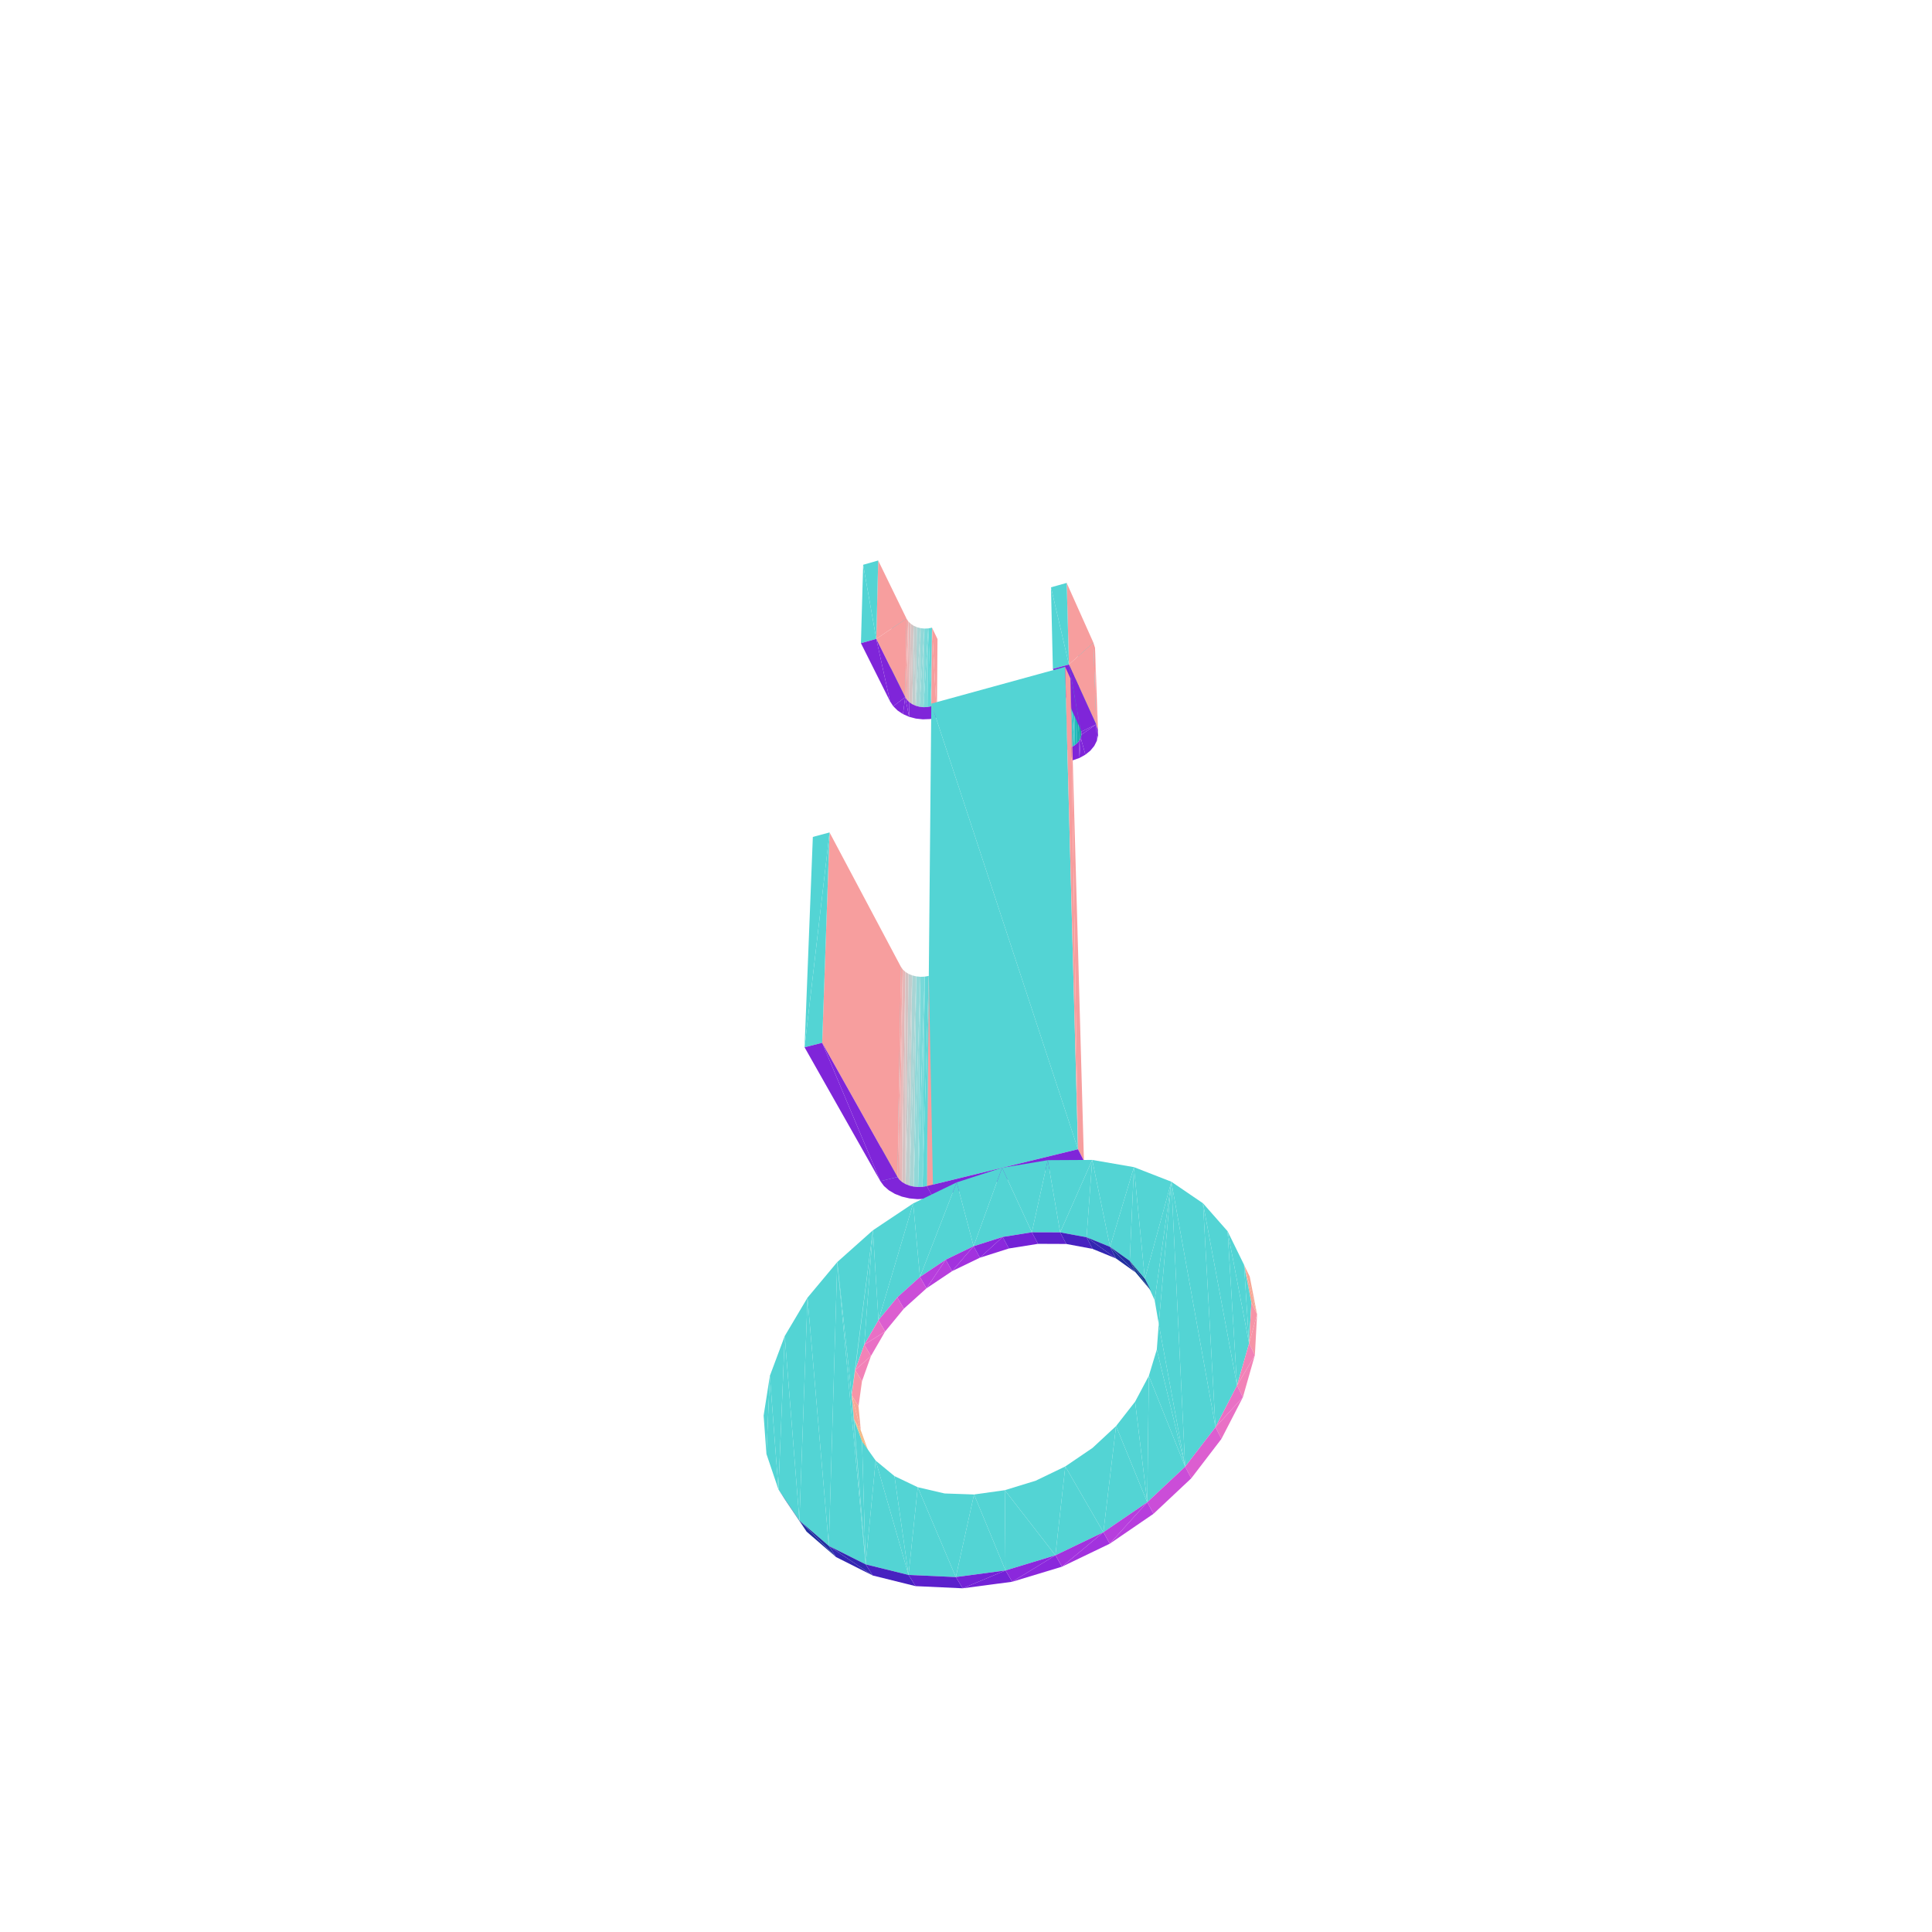
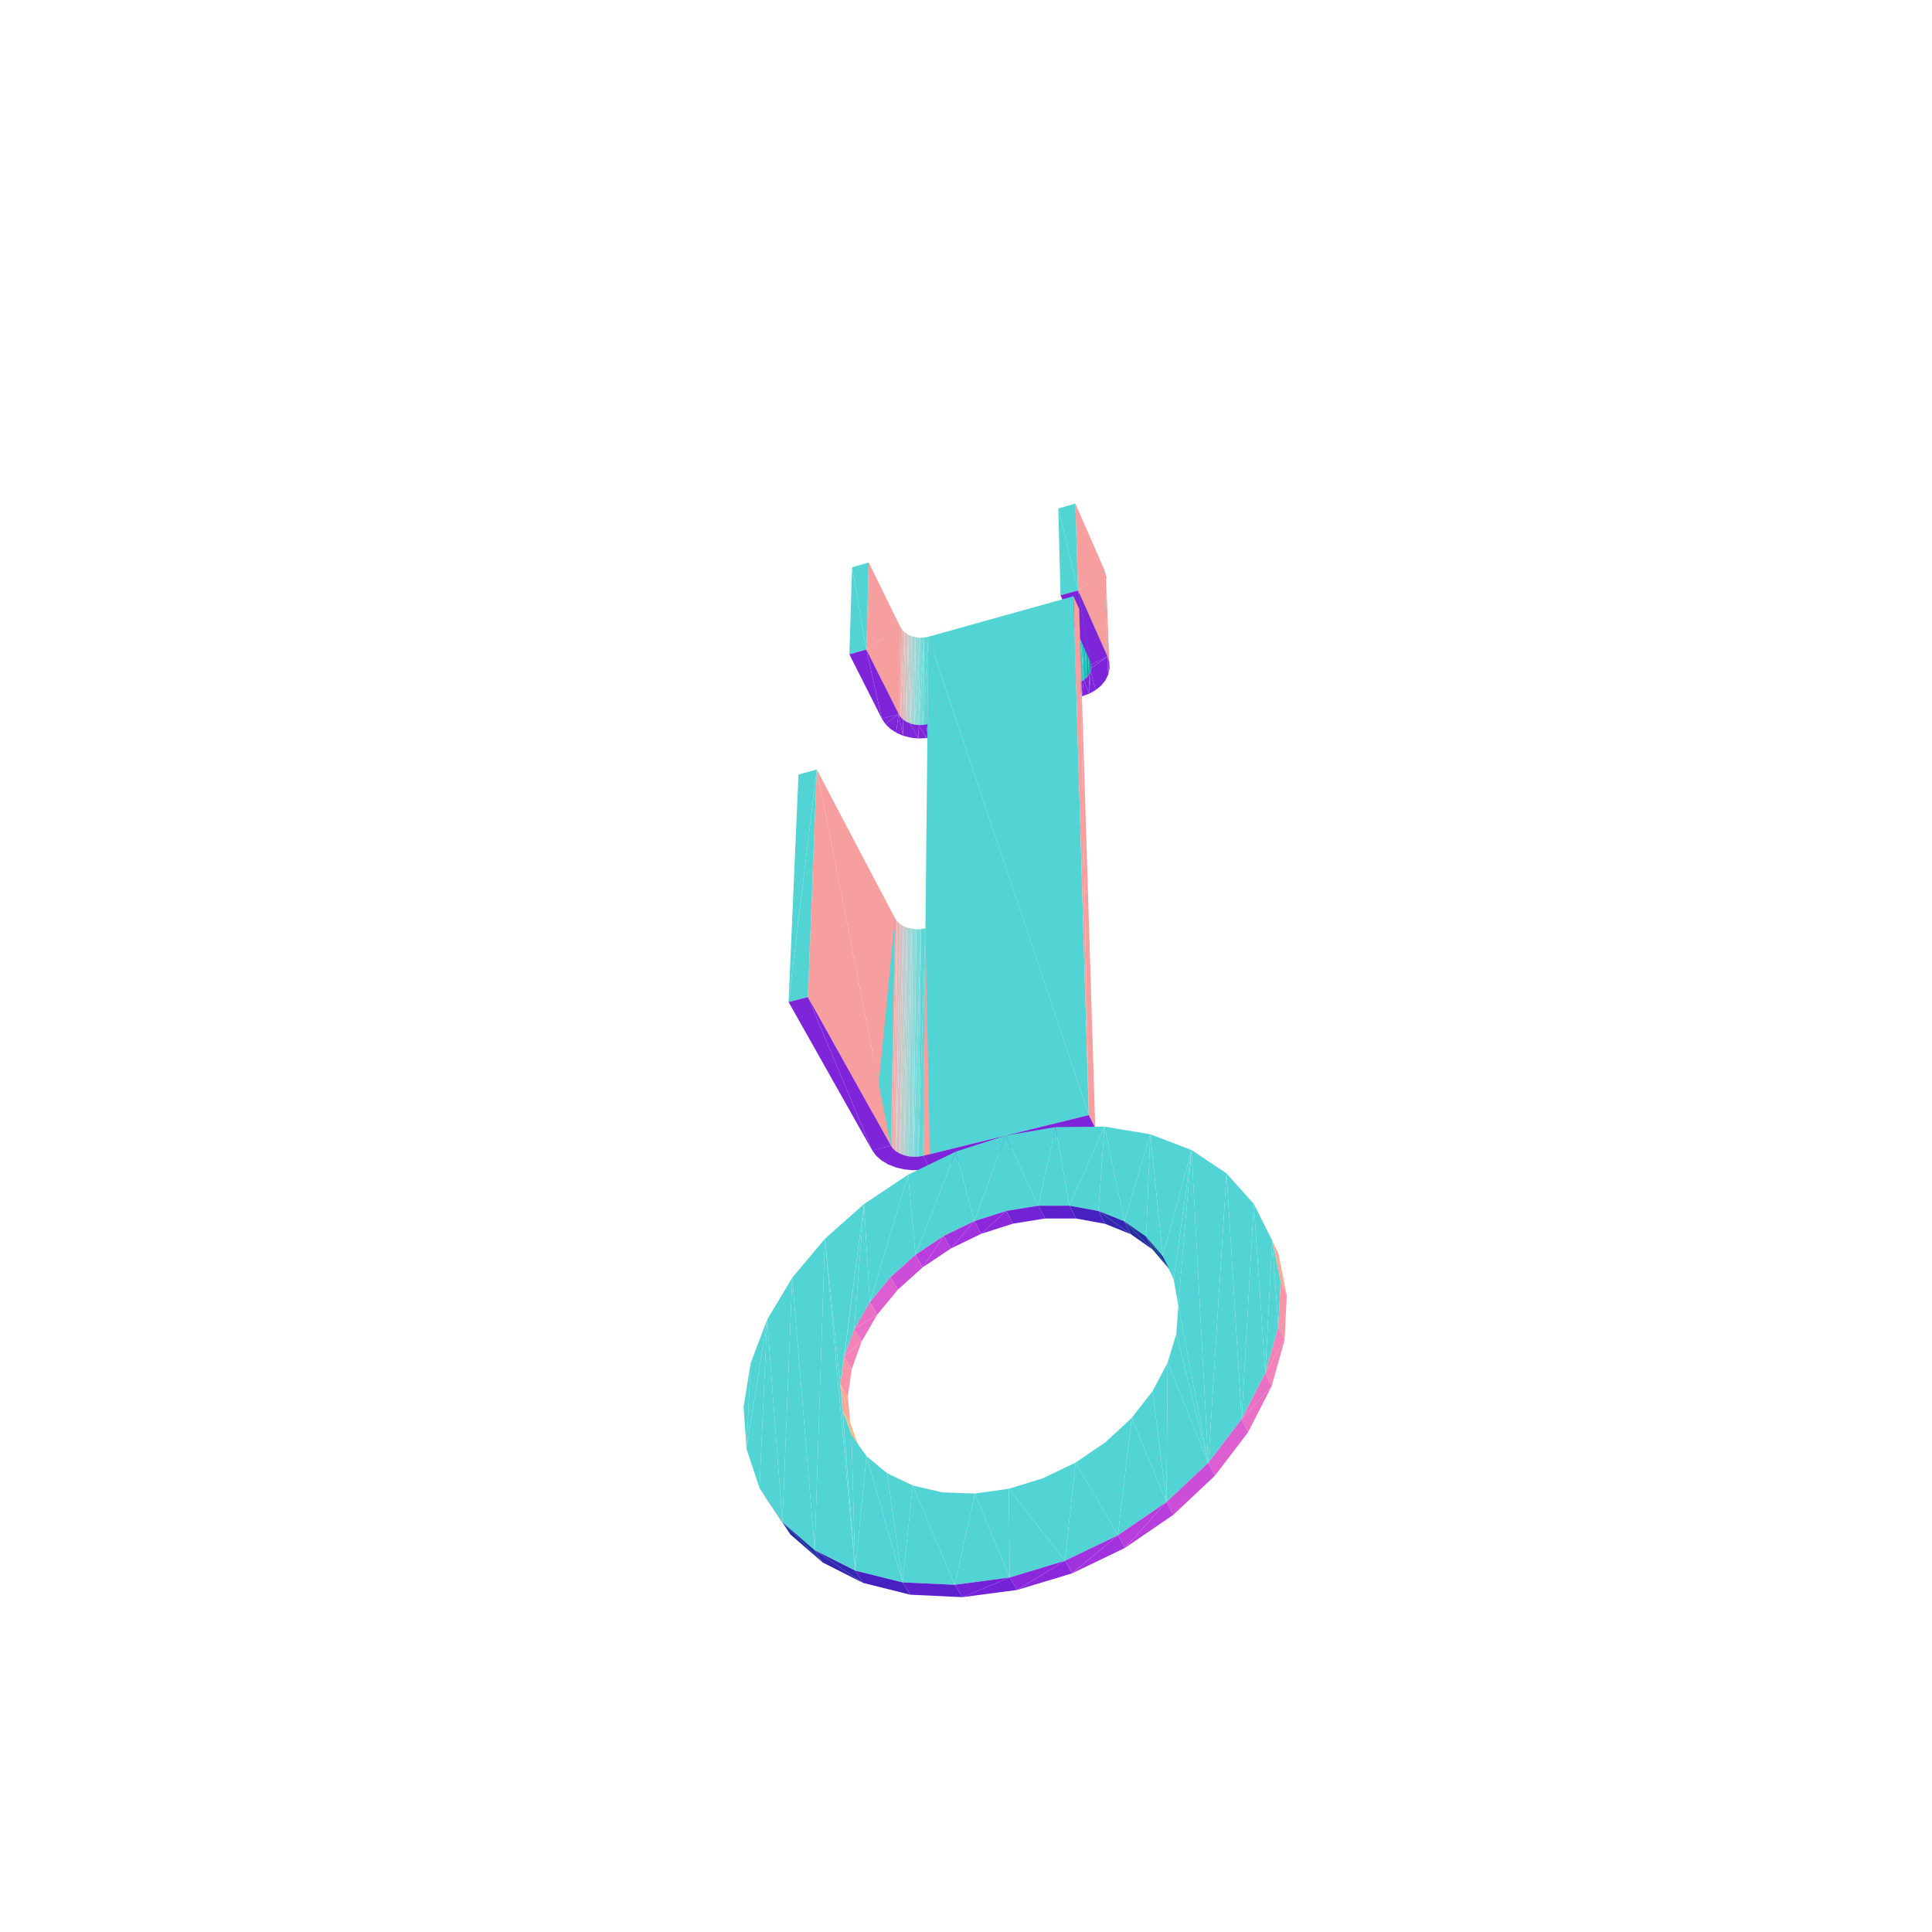
<svg xmlns="http://www.w3.org/2000/svg" viewBox="-250 -250 500 500" width="500" height="500">
-   <path d="M-8.796,-87.558L-7.531,-64.257L-7.374,-84.611z" style="fill:rgb(247,158,158)" />
-   <path d="M-11.001,-66.978L-9.768,-87.367L-10.771,-87.325z" style="fill:rgb(120,217,217)" />
-   <path d="M-12.018,-67.087L-10.771,-87.325L-11.767,-87.434z" style="fill:rgb(145,216,216)" />
-   <path d="M-9.768,-87.367L-8.984,-67.212L-8.796,-87.558z" style="fill:rgb(95,214,214)" />
-   <path d="M-12.989,-67.344L-11.767,-87.434L-12.718,-87.689z" style="fill:rgb(169,212,212)" />
-   <path d="M-13.588,-88.082L-12.989,-67.344L-12.718,-87.689z" style="fill:rgb(192,205,205)" />
-   <path d="M-14.343,-88.597L-13.878,-67.738L-13.588,-88.082z" style="fill:rgb(212,194,194)" />
-   <path d="M-14.955,-89.215L-14.649,-68.254L-14.343,-88.597z" style="fill:rgb(229,181,181)" />
-   <path d="M-19.243,-88.833L-15.729,-69.573L-15.399,-89.912z" style="fill:rgb(83,212,212)" />
-   <path d="M-15.729,-69.573L-14.955,-89.215L-15.399,-89.912z" style="fill:rgb(242,166,166)" />
-   <path d="M-7.531,-64.257L-8.796,-87.558L-8.984,-67.212z" style="fill:rgb(247,158,158)" />
-   <path d="M-9.768,-87.367L-11.001,-66.978L-9.976,-67.02z" style="fill:rgb(120,217,217)" />
-   <path d="M-10.771,-87.325L-12.018,-67.087L-11.001,-66.978z" style="fill:rgb(145,216,216)" />
-   <path d="M-8.984,-67.212L-9.768,-87.367L-9.976,-67.02z" style="fill:rgb(95,214,214)" />
-   <path d="M-11.767,-87.434L-12.989,-67.344L-12.018,-67.087z" style="fill:rgb(169,212,212)" />
-   <path d="M-12.989,-67.344L-13.588,-88.082L-13.878,-67.738z" style="fill:rgb(192,205,205)" />
-   <path d="M-13.878,-67.738L-14.343,-88.597L-14.649,-68.254z" style="fill:rgb(212,194,194)" />
-   <path d="M-14.649,-68.254L-14.955,-89.215L-15.274,-68.874z" style="fill:rgb(229,181,181)" />
-   <path d="M-15.729,-69.573L-19.243,-88.833L-19.654,-68.491z" style="fill:rgb(83,212,212)" />
-   <path d="M-14.955,-89.215L-15.729,-69.573L-15.274,-68.874z" style="fill:rgb(242,166,166)" />
-   <path d="M-23.219,-84.656L-15.399,-89.912L-22.726,-104.945z" style="fill:rgb(247,158,158)" />
-   <path d="M-11.001,-66.978L-11.152,-63.838L-9.313,-63.913zM-12.989,-67.344L-12.978,-64.033L-11.152,-63.838zM-8.984,-67.212L-9.313,-63.913L-7.531,-64.257zM-14.649,-68.254L-14.722,-64.492L-12.978,-64.033zM-12.018,-67.087L-11.152,-63.838L-11.001,-66.978zM-11.001,-66.978L-9.313,-63.913L-9.976,-67.02zM-9.976,-67.02L-9.313,-63.913L-8.984,-67.212zM-12.989,-67.344L-11.152,-63.838L-12.018,-67.087zM-13.878,-67.738L-12.978,-64.033L-12.989,-67.344zM-15.729,-69.573L-16.318,-65.198L-14.722,-64.492zM-14.649,-68.254L-12.978,-64.033L-13.878,-67.738z" style="fill:rgb(127,37,217)" />
-   <path d="M-15.399,-89.912L-23.219,-84.656L-15.729,-69.573z" style="fill:rgb(247,158,158)" />
-   <path d="M-15.729,-69.573L-17.707,-66.124L-16.318,-65.198zM-15.274,-68.874L-14.722,-64.492L-14.649,-68.254zM-15.729,-69.573L-18.833,-67.235L-17.707,-66.124zM-15.729,-69.573L-14.722,-64.492L-15.274,-68.874z" style="fill:rgb(127,37,217)" />
-   <path d="M-26.614,-103.837L-23.219,-84.656L-22.726,-104.945z" style="fill:rgb(83,212,212)" />
-   <path d="M-18.833,-67.235L-15.729,-69.573L-19.654,-68.491zM-23.219,-84.656L-19.654,-68.491L-15.729,-69.573z" style="fill:rgb(127,37,217)" />
-   <path d="M-23.219,-84.656L-26.614,-103.837L-27.19,-83.544z" style="fill:rgb(83,212,212)" />
-   <path d="M-19.654,-68.491L-23.219,-84.656L-27.19,-83.544z" style="fill:rgb(127,37,217)" />
-   <path d="M25.661,-77.422L27.186,-56.584L26.602,-77.762z" style="fill:rgb(72,208,208)" />
-   <path d="M26.602,-77.762L28.045,-57.057L27.441,-78.234z" style="fill:rgb(50,199,199)" />
-   <path d="M28.045,-57.057L28.147,-78.821L27.441,-78.234z" style="fill:rgb(32,187,187)" />
-   <path d="M28.147,-78.821L29.324,-58.326L28.692,-79.499z" style="fill:rgb(17,173,173)" />
-   <path d="M28.692,-79.499L29.695,-59.073L29.055,-80.244z" style="fill:rgb(7,157,157)" />
-   <path d="M29.055,-80.244L29.866,-59.857L29.222,-81.027z" style="fill:rgb(1,140,140)" />
-   <path d="M34.127,-61.143L33.449,-80.886L33.39,-82.309z" style="fill:rgb(254,132,132)" />
-   <path d="M33.695,-62.532L33.39,-82.309L32.966,-83.693z" style="fill:rgb(251,149,149)" />
-   <path d="M28.948,-82.585L33.695,-62.532L32.966,-83.693z" style="fill:rgb(83,212,212)" />
-   <path d="M27.186,-56.584L25.661,-77.422L26.225,-56.243z" style="fill:rgb(72,208,208)" />
-   <path d="M28.045,-57.057L26.602,-77.762L27.186,-56.584z" style="fill:rgb(50,199,199)" />
-   <path d="M28.147,-78.821L28.045,-57.057L28.766,-57.645z" style="fill:rgb(32,187,187)" />
-   <path d="M29.324,-58.326L28.147,-78.821L28.766,-57.645z" style="fill:rgb(17,173,173)" />
-   <path d="M29.695,-59.073L28.692,-79.499L29.324,-58.326z" style="fill:rgb(7,157,157)" />
-   <path d="M29.866,-59.857L29.055,-80.244L29.695,-59.073z" style="fill:rgb(1,140,140)" />
-   <path d="M33.449,-80.886L34.127,-61.143L34.187,-59.716z" style="fill:rgb(254,132,132)" />
-   <path d="M33.39,-82.309L33.695,-62.532L34.127,-61.143z" style="fill:rgb(251,149,149)" />
-   <path d="M33.695,-62.532L28.948,-82.585L29.587,-61.42z" style="fill:rgb(83,212,212)" />
-   <path d="M28.045,-57.057L27.624,-53.229L29.352,-53.84zM27.624,-53.229L27.186,-56.584L26.225,-56.243zM27.186,-56.584L27.624,-53.229L28.045,-57.057zM29.695,-59.073L29.352,-53.84L30.895,-54.688zM28.045,-57.057L29.352,-53.84L28.766,-57.645zM28.766,-57.645L29.352,-53.84L29.324,-58.326z" style="fill:rgb(127,37,217)" />
-   <path d="M26.643,-78.031L32.966,-83.693L26.058,-99.143z" style="fill:rgb(247,158,158)" />
-   <path d="M29.324,-58.326L29.352,-53.84L29.695,-59.073zM33.695,-62.532L30.895,-54.688L32.195,-55.742zM29.695,-59.073L30.895,-54.688L29.866,-59.857zM33.695,-62.532L32.195,-55.742L33.2,-56.963zM33.695,-62.532L29.866,-59.857L30.895,-54.688zM33.695,-62.532L33.2,-56.963L33.874,-58.305zM34.127,-61.143L33.874,-58.305L34.187,-59.716z" style="fill:rgb(127,37,217)" />
-   <path d="M32.966,-83.693L26.643,-78.031L33.695,-62.532z" style="fill:rgb(247,158,158)" />
-   <path d="M33.695,-62.532L33.874,-58.305L34.127,-61.143zM33.695,-62.532L29.83,-60.65L29.866,-59.857z" style="fill:rgb(127,37,217)" />
-   <path d="M21.992,-98.004L26.643,-78.031L26.058,-99.143z" style="fill:rgb(83,212,212)" />
-   <path d="M29.83,-60.65L33.695,-62.532L29.587,-61.42zM26.643,-78.031L29.587,-61.42L33.695,-62.532z" style="fill:rgb(127,37,217)" />
-   <path d="M26.643,-78.031L21.992,-98.004L22.484,-76.888z" style="fill:rgb(83,212,212)" />
-   <path d="M29.587,-61.42L26.643,-78.031L22.484,-76.888z" style="fill:rgb(127,37,217)" />
-   <path d="M-8.977,-67.904L28.985,47.423L25.661,-77.422z" style="fill:rgb(83,212,212)" />
-   <path d="M28.985,47.423L27.032,-74.416L25.661,-77.422zM-9.627,2.563L-8.488,59.922L-8.069,5.53z" style="fill:rgb(247,158,158)" />
-   <path d="M28.985,47.423L-8.977,-67.904L-10.129,56.963z" style="fill:rgb(83,212,212)" />
-   <path d="M-12.403,57.198L-10.691,2.756L-11.789,2.798z" style="fill:rgb(120,217,217)" />
-   <path d="M-13.55,57.088L-11.789,2.798L-12.879,2.688z" style="fill:rgb(145,216,216)" />
-   <path d="M-11.248,57.156L-9.627,2.563L-10.691,2.756z" style="fill:rgb(95,214,214)" />
-   <path d="M-14.646,56.832L-12.879,2.688L-13.92,2.431z" style="fill:rgb(169,212,212)" />
-   <path d="M-15.648,56.437L-13.92,2.431L-14.872,2.035z" style="fill:rgb(192,205,205)" />
-   <path d="M-15.7,1.516L-15.648,56.437L-14.872,2.035z" style="fill:rgb(212,194,194)" />
-   <path d="M-16.37,0.894L-16.519,55.92L-15.7,1.516z" style="fill:rgb(229,181,181)" />
-   <path d="M-21.064,1.279L-17.739,54.599L-16.858,0.192z" style="fill:rgb(83,212,212)" />
-   <path d="M-17.739,54.599L-16.37,0.894L-16.858,0.192z" style="fill:rgb(242,166,166)" />
-   <path d="M27.032,-74.416L28.985,47.423L30.523,50.438zM-8.488,59.922L-9.627,2.563L-10.129,56.963z" style="fill:rgb(247,158,158)" />
-   <path d="M-10.691,2.756L-12.403,57.198L-11.248,57.156z" style="fill:rgb(120,217,217)" />
-   <path d="M-11.789,2.798L-13.55,57.088L-12.403,57.198z" style="fill:rgb(145,216,216)" />
-   <path d="M-9.627,2.563L-11.248,57.156L-10.129,56.963z" style="fill:rgb(95,214,214)" />
-   <path d="M-12.879,2.688L-14.646,56.832L-13.55,57.088z" style="fill:rgb(169,212,212)" />
-   <path d="M-13.92,2.431L-15.648,56.437L-14.646,56.832z" style="fill:rgb(192,205,205)" />
-   <path d="M-15.648,56.437L-15.7,1.516L-16.519,55.92z" style="fill:rgb(212,194,194)" />
-   <path d="M-16.519,55.92L-16.37,0.894L-17.225,55.299z" style="fill:rgb(229,181,181)" />
-   <path d="M-17.739,54.599L-21.064,1.279L-22.164,55.683z" style="fill:rgb(83,212,212)" />
-   <path d="M-16.37,0.894L-17.739,54.599L-17.225,55.299z" style="fill:rgb(242,166,166)" />
-   <path d="M-37.221,19.879L-16.858,0.192L-35.311,-34.563zM-16.858,0.192L-37.221,19.879L-17.739,54.599z" style="fill:rgb(247,158,158)" />
-   <path d="M-12.403,57.198L-12.569,60.341L-10.497,60.265zM-14.646,56.832L-14.627,60.145L-12.569,60.341zM-10.129,56.963L-10.497,60.265L-8.488,59.922zM-16.519,55.92L-16.594,59.686L-14.627,60.145zM-13.55,57.088L-12.569,60.341L-12.403,57.198zM-12.403,57.198L-10.497,60.265L-11.248,57.156zM-11.248,57.156L-10.497,60.265L-10.129,56.963zM-14.646,56.832L-12.569,60.341L-13.55,57.088zM-15.648,56.437L-14.627,60.145L-14.646,56.832zM-17.739,54.599L-18.395,58.98L-16.594,59.686zM-16.519,55.92L-14.627,60.145L-15.648,56.437zM-17.739,54.599L-19.962,58.053L-18.395,58.98zM-17.225,55.299L-16.594,59.686L-16.519,55.92zM-17.739,54.599L-21.234,56.94L-19.962,58.053zM-17.739,54.599L-16.594,59.686L-17.225,55.299zM-21.234,56.94L-17.739,54.599L-22.164,55.683z" style="fill:rgb(127,37,217)" />
-   <path d="M-41.779,21.04L-35.311,-34.563L-39.638,-33.402z" style="fill:rgb(83,212,212)" />
-   <path d="M-8.488,59.922L28.985,47.423L-10.129,56.963zM28.985,47.423L-8.488,59.922L30.523,50.438z" style="fill:rgb(127,37,217)" />
-   <path d="M-13.674,61.448L-11.912,80.471L-2.407,55.994zM-2.407,55.994L1.967,72.52L9.334,52.216zM-24.093,68.396L-22.65,91.662L-13.674,61.448zM9.334,52.216L17.044,68.911L21.159,50.251z" style="fill:rgb(83,212,212)" />
-   <path d="M-37.221,19.879L-22.164,55.683L-17.739,54.599z" style="fill:rgb(127,37,217)" />
-   <path d="M-2.407,55.994L-5.25,76.01L1.967,72.52zM-2.407,55.994L-11.912,80.471L-5.25,76.01zM-13.674,61.448L-17.783,85.749L-11.912,80.471zM9.334,52.216L1.967,72.52L9.486,70.124zM21.159,50.251L24.371,68.933L32.668,50.186zM9.334,52.216L9.486,70.124L17.044,68.911zM-13.674,61.448L-22.65,91.662L-17.783,85.749zM-29.585,111.066L-24.093,68.396L-33.313,76.613z" style="fill:rgb(83,212,212)" />
-   <path d="M1.967,72.52L-3.592,78.968L3.604,75.489z" style="fill:rgb(162,50,222)" />
-   <path d="M-5.25,76.01L-10.232,83.418L-3.592,78.968z" style="fill:rgb(183,62,221)" />
-   <path d="M9.486,70.124L3.604,75.489L11.102,73.105z" style="fill:rgb(139,40,220)" />
-   <path d="M-3.592,78.968L1.967,72.52L-5.25,76.01z" style="fill:rgb(162,50,222)" />
-   <path d="M-10.232,83.418L-5.25,76.01L-11.912,80.471z" style="fill:rgb(183,62,221)" />
-   <path d="M3.604,75.489L9.486,70.124L1.967,72.52z" style="fill:rgb(139,40,220)" />
-   <path d="M-35.311,-34.563L-41.779,21.04L-37.221,19.879zM21.159,50.251L17.044,68.911L24.371,68.933zM-24.093,68.396L-26.331,98.005L-22.65,91.662z" style="fill:rgb(83,212,212)" />
-   <path d="M-10.232,83.418L-17.783,85.749L-16.081,88.686zM-17.783,85.749L-10.232,83.418L-11.912,80.471z" style="fill:rgb(203,77,216)" />
-   <path d="M17.044,68.911L11.102,73.105L18.64,71.903zM11.102,73.105L17.044,68.911L9.486,70.124z" style="fill:rgb(115,34,214)" />
-   <path d="M-16.081,88.686L-22.65,91.662L-20.928,94.59zM-22.65,91.662L-16.081,88.686L-17.783,85.749z" style="fill:rgb(220,94,208)" />
-   <path d="M-24.093,68.396L-28.677,104.552L-26.331,98.005zM32.668,50.186L37.286,72.685L43.461,52.053z" style="fill:rgb(83,212,212)" />
-   <path d="M18.64,71.903L24.371,68.933L17.044,68.911zM24.371,68.933L18.64,71.903L25.95,71.934z" style="fill:rgb(92,32,204)" />
-   <path d="M32.668,50.186L24.371,68.933L31.204,70.201z" style="fill:rgb(83,212,212)" />
-   <path d="M-22.164,55.683L-37.221,19.879L-41.779,21.04z" style="fill:rgb(127,37,217)" />
-   <path d="M-26.331,98.005L-20.928,94.59L-22.65,91.662z" style="fill:rgb(233,112,197)" />
-   <path d="M-24.093,68.396L-29.585,111.066L-28.677,104.552z" style="fill:rgb(83,212,212)" />
-   <path d="M-20.928,94.59L-26.331,98.005L-24.591,100.924z" style="fill:rgb(233,112,197)" />
-   <path d="M32.668,50.186L31.204,70.201L37.286,72.685z" style="fill:rgb(83,212,212)" />
-   <path d="M25.95,71.934L31.204,70.201L24.371,68.933zM31.204,70.201L25.95,71.934L32.768,73.211z" style="fill:rgb(71,33,192)" />
-   <path d="M-28.677,104.552L-24.591,100.924L-26.331,98.005z" style="fill:rgb(242,130,183)" />
-   <path d="M-41.013,85.832L-35.503,150.076L-33.313,76.613z" style="fill:rgb(83,212,212)" />
-   <path d="M-24.591,100.924L-28.677,104.552L-26.922,107.465z" style="fill:rgb(242,130,183)" />
-   <path d="M38.839,75.702L31.204,70.201L32.768,73.211z" style="fill:rgb(51,38,177)" />
-   <path d="M-46.906,95.754L-43.112,143.508L-41.013,85.832zM-50.754,106.045L-48.544,135.457L-46.906,95.754zM43.461,52.053L46.286,80.962L53.143,55.825zM43.461,52.053L37.286,72.685L42.382,76.311z" style="fill:rgb(83,212,212)" />
-   <path d="M31.204,70.201L38.839,75.702L37.286,72.685z" style="fill:rgb(51,38,177)" />
-   <path d="M-51.649,126.277L-50.754,106.045L-52.373,116.345z" style="fill:rgb(83,212,212)" />
-   <path d="M-29.585,111.066L-26.922,107.465L-28.677,104.552zM-26.922,107.465L-29.585,111.066L-27.817,113.974z" style="fill:rgb(246,149,167)" />
-   <path d="M43.928,79.334L37.286,72.685L38.839,75.702z" style="fill:rgb(34,46,160)" />
-   <path d="M43.461,52.053L42.382,76.311L46.286,80.962z" style="fill:rgb(83,212,212)" />
-   <path d="M37.286,72.685L43.928,79.334L42.382,76.311z" style="fill:rgb(34,46,160)" />
-   <path d="M-29.585,111.066L-27.22,120.209L-27.817,113.974z" style="fill:rgb(246,167,149)" />
-   <path d="M-50.754,106.045L-51.649,126.277L-48.544,135.457z" style="fill:rgb(83,212,212)" />
-   <path d="M47.828,83.987L42.382,76.311L43.928,79.334z" style="fill:rgb(21,57,142)" />
-   <path d="M-33.313,76.613L-25.971,154.853L-29.585,111.066z" style="fill:rgb(83,212,212)" />
-   <path d="M-27.22,120.209L-29.585,111.066L-28.997,117.304z" style="fill:rgb(246,167,149)" />
-   <path d="M53.143,55.825L46.286,80.962L48.826,86.478zM-46.906,95.754L-48.544,135.457L-43.112,143.508z" style="fill:rgb(83,212,212)" />
-   <path d="M42.382,76.311L47.828,83.987L46.286,80.962z" style="fill:rgb(21,57,142)" />
-   <path d="M-28.997,117.304L-25.129,125.929L-27.22,120.209z" style="fill:rgb(242,183,130)" />
-   <path d="M53.143,55.825L48.826,86.478L49.88,92.659z" style="fill:rgb(83,212,212)" />
-   <path d="M-25.129,125.929L-28.997,117.304L-26.909,123.024z" style="fill:rgb(242,183,130)" />
-   <path d="M-41.013,85.832L-43.112,143.508L-35.503,150.076zM53.143,55.825L64.563,119.354L61.339,61.411zM-33.313,76.613L-35.503,150.076L-25.971,154.853z" style="fill:rgb(83,212,212)" />
-   <path d="M-41.261,146.377L-48.544,135.457L-46.693,138.325z" style="fill:rgb(21,57,142)" />
-   <path d="M-29.585,111.066L-25.971,154.853L-28.997,117.304zM61.339,61.411L70.142,108.559L67.707,68.651z" style="fill:rgb(83,212,212)" />
-   <path d="M71.954,77.316L75.335,90.166L73.428,80.378z" style="fill:rgb(246,167,149)" />
-   <path d="M-48.544,135.457L-41.261,146.377L-43.112,143.508z" style="fill:rgb(21,57,142)" />
-   <path d="M-28.997,117.304L-25.971,154.853L-26.909,123.024zM67.707,68.651L73.263,97.659L71.954,77.316zM53.143,55.825L49.88,92.659L56.716,129.58z" style="fill:rgb(83,212,212)" />
-   <path d="M75.335,90.166L71.954,77.316L73.853,87.106z" style="fill:rgb(246,167,149)" />
-   <path d="M-26.909,123.024L-25.971,154.853L-23.377,127.996z" style="fill:rgb(83,212,212)" />
-   <path d="M-33.66,152.95L-43.112,143.508L-41.261,146.377z" style="fill:rgb(34,46,160)" />
-   <path d="M71.954,77.316L73.263,97.659L73.853,87.106z" style="fill:rgb(83,212,212)" />
-   <path d="M-43.112,143.508L-33.66,152.95L-35.503,150.076z" style="fill:rgb(34,46,160)" />
-   <path d="M73.263,97.659L75.335,90.166L73.853,87.106z" style="fill:rgb(246,149,167)" />
-   <path d="M67.707,68.651L70.142,108.559L73.263,97.659z" style="fill:rgb(83,212,212)" />
-   <path d="M75.335,90.166L73.263,97.659L74.759,100.711z" style="fill:rgb(246,149,167)" />
-   <path d="M-23.377,127.996L-14.867,157.595L-18.513,132.012zM61.339,61.411L64.563,119.354L70.142,108.559zM53.143,55.825L56.716,129.58L64.563,119.354z" style="fill:rgb(83,212,212)" />
-   <path d="M-24.144,157.735L-35.503,150.076L-33.66,152.95z" style="fill:rgb(51,38,177)" />
-   <path d="M-18.513,132.012L-14.867,157.595L-12.49,134.893zM49.38,99.274L56.716,129.58L49.88,92.659zM-23.377,127.996L-25.971,154.853L-14.867,157.595z" style="fill:rgb(83,212,212)" />
-   <path d="M-35.503,150.076L-24.144,157.735L-25.971,154.853z" style="fill:rgb(51,38,177)" />
-   <path d="M70.142,108.559L74.759,100.711L73.263,97.659z" style="fill:rgb(242,130,183)" />
-   <path d="M47.321,106.062L56.716,129.58L49.38,99.274z" style="fill:rgb(83,212,212)" />
-   <path d="M74.759,100.711L70.142,108.559L71.661,111.599z" style="fill:rgb(242,130,183)" />
-   <path d="M-12.49,134.893L-2.631,158.141L-5.534,136.508zM-5.534,136.508L-2.631,158.141L2.081,136.771zM43.764,112.751L46.909,138.78L47.321,106.062z" style="fill:rgb(83,212,212)" />
-   <path d="M-24.144,157.735L-14.867,157.595L-25.971,154.853zM-14.867,157.595L-24.144,157.735L-13.063,160.488z" style="fill:rgb(71,33,192)" />
-   <path d="M-12.49,134.893L-14.867,157.595L-2.631,158.141zM38.838,119.062L46.909,138.78L43.764,112.751z" style="fill:rgb(83,212,212)" />
-   <path d="M64.563,119.354L71.661,111.599L70.142,108.559z" style="fill:rgb(233,112,197)" />
-   <path d="M2.081,136.771L10.223,156.431L10.046,135.659z" style="fill:rgb(83,212,212)" />
-   <path d="M71.661,111.599L64.563,119.354L66.11,122.38z" style="fill:rgb(233,112,197)" />
-   <path d="M32.735,124.729L35.553,146.54L38.838,119.062zM10.046,135.659L23.141,152.511L18.031,133.206zM25.701,129.512L35.553,146.54L32.735,124.729zM18.031,133.206L23.141,152.511L25.701,129.512zM47.321,106.062L46.909,138.78L56.716,129.58z" style="fill:rgb(83,212,212)" />
-   <path d="M-13.063,160.488L-2.631,158.141L-14.867,157.595zM-2.631,158.141L-13.063,160.488L-0.858,161.049z" style="fill:rgb(92,32,204)" />
-   <path d="M2.081,136.771L-2.631,158.141L10.223,156.431z" style="fill:rgb(83,212,212)" />
-   <path d="M56.716,129.58L66.11,122.38L64.563,119.354zM66.11,122.38L56.716,129.58L58.297,132.587z" style="fill:rgb(220,94,208)" />
-   <path d="M38.838,119.062L35.553,146.54L46.909,138.78zM10.046,135.659L10.223,156.431L23.141,152.511z" style="fill:rgb(83,212,212)" />
-   <path d="M-0.858,161.049L10.223,156.431L-2.631,158.141z" style="fill:rgb(115,34,214)" />
-   <path d="M25.701,129.512L23.141,152.511L35.553,146.54z" style="fill:rgb(83,212,212)" />
-   <path d="M10.223,156.431L-0.858,161.049L11.962,159.356z" style="fill:rgb(115,34,214)" />
-   <path d="M46.909,138.78L58.297,132.587L56.716,129.58zM58.297,132.587L46.909,138.78L48.528,141.767z" style="fill:rgb(203,77,216)" />
-   <path d="M23.141,152.511L11.962,159.356L24.841,155.456z" style="fill:rgb(139,40,220)" />
-   <path d="M46.909,138.78L37.211,149.507L48.528,141.767z" style="fill:rgb(183,62,221)" />
-   <path d="M11.962,159.356L23.141,152.511L10.223,156.431z" style="fill:rgb(139,40,220)" />
-   <path d="M35.553,146.54L24.841,155.456L37.211,149.507z" style="fill:rgb(162,50,222)" />
-   <path d="M37.211,149.507L46.909,138.78L35.553,146.54z" style="fill:rgb(183,62,221)" />
-   <path d="M24.841,155.456L35.553,146.54L23.141,152.511z" style="fill:rgb(162,50,222)" />
+   <path d="M-9.958,-62.608L-8.153,-81.964L-9.728,-85.215z" style="fill:rgb(247,158,158)" />
+   <path d="M-12.193,-62.35L-10.802,-85.004L-11.912,-84.958z" style="fill:rgb(120,217,217)" />
+   <path d="M-13.321,-62.471L-11.912,-84.958L-13.013,-85.078z" style="fill:rgb(145,216,216)" />
+   <path d="M-11.058,-62.396L-9.728,-85.215L-10.802,-85.004z" style="fill:rgb(95,214,214)" />
+   <path d="M-14.398,-62.754L-13.013,-85.078L-14.065,-85.36z" style="fill:rgb(169,212,212)" />
+   <path d="M-15.027,-85.793L-14.398,-62.754L-14.065,-85.36z" style="fill:rgb(192,205,205)" />
+   <path d="M-15.863,-86.362L-15.383,-63.188L-15.027,-85.793z" style="fill:rgb(212,194,194)" />
+   <path d="M-16.933,-64.443L-15.863,-86.362L-16.541,-87.044z" style="fill:rgb(229,181,181)" />
+   <path d="M-17.034,-87.814L-16.933,-64.443L-16.541,-87.044z" style="fill:rgb(242,166,166)" />
+   <path d="M-21.284,-86.623L-17.438,-65.215L-17.034,-87.814z" style="fill:rgb(83,212,212)" />
+   <path d="M-8.153,-81.964L-9.958,-62.608L-8.345,-59.347z" style="fill:rgb(247,158,158)" />
+   <path d="M-10.802,-85.004L-12.193,-62.35L-11.058,-62.396z" style="fill:rgb(120,217,217)" />
+   <path d="M-11.912,-84.958L-13.321,-62.471L-12.193,-62.35z" style="fill:rgb(145,216,216)" />
+   <path d="M-9.728,-85.215L-11.058,-62.396L-9.958,-62.608z" style="fill:rgb(95,214,214)" />
+   <path d="M-13.013,-85.078L-14.398,-62.754L-13.321,-62.471z" style="fill:rgb(169,212,212)" />
+   <path d="M-14.398,-62.754L-15.027,-85.793L-15.383,-63.188z" style="fill:rgb(192,205,205)" />
+   <path d="M-15.383,-63.188L-15.863,-86.362L-16.239,-63.759z" style="fill:rgb(212,194,194)" />
+   <path d="M-15.863,-86.362L-16.933,-64.443L-16.239,-63.759z" style="fill:rgb(229,181,181)" />
+   <path d="M-17.438,-65.215L-21.284,-86.623L-21.788,-64.02z" style="fill:rgb(83,212,212)" />
+   <path d="M27.825,-95.697L29.535,-73.501L28.846,-96.072z" style="fill:rgb(72,208,208)" />
+   <path d="M-16.933,-64.443L-17.034,-87.814L-17.438,-65.215z" style="fill:rgb(242,166,166)" />
+   <path d="M28.846,-96.072L30.469,-74.023L29.758,-96.592z" style="fill:rgb(50,199,199)" />
+   <path d="M29.758,-96.592L31.254,-74.672L30.524,-97.239z" style="fill:rgb(32,187,187)" />
+   <path d="M30.524,-97.239L31.862,-75.423L31.117,-97.986z" style="fill:rgb(17,173,173)" />
+   <path d="M31.862,-75.423L31.513,-98.808L31.117,-97.986z" style="fill:rgb(7,157,157)" />
+   <path d="M-25.78,-81.895L-17.034,-87.814L-25.174,-104.435z" style="fill:rgb(247,158,158)" />
+   <path d="M31.513,-98.808L32.455,-77.113L31.696,-99.67z" style="fill:rgb(1,140,140)" />
+   <path d="M-12.193,-62.35L-12.357,-58.885L-10.319,-58.968zM-14.398,-62.754L-14.38,-59.1L-12.357,-58.885zM-9.958,-62.608L-10.319,-58.968L-8.345,-59.347z" style="fill:rgb(127,37,217)" />
+   <path d="M37.089,-78.532L36.281,-99.515L36.22,-101.085z" style="fill:rgb(254,132,132)" />
+   <path d="M-16.239,-63.759L-16.314,-59.607L-14.38,-59.1zM-13.321,-62.471L-12.357,-58.885L-12.193,-62.35zM-12.193,-62.35L-10.319,-58.968L-11.058,-62.396zM-11.058,-62.396L-10.319,-58.968L-9.958,-62.608zM-14.398,-62.754L-12.357,-58.885L-13.321,-62.471zM-15.383,-63.188L-14.38,-59.1L-14.398,-62.754zM-17.438,-65.215L-18.084,-60.385L-16.314,-59.607zM-16.239,-63.759L-14.38,-59.1L-15.383,-63.188z" style="fill:rgb(127,37,217)" />
+   <path d="M36.623,-80.065L36.22,-101.085L35.764,-102.612z" style="fill:rgb(251,149,149)" />
+   <path d="M31.402,-101.389L36.623,-80.065L35.764,-102.612z" style="fill:rgb(83,212,212)" />
+   <path d="M-17.034,-87.814L-25.78,-81.895L-17.438,-65.215z" style="fill:rgb(247,158,158)" />
+   <path d="M-17.438,-65.215L-19.624,-61.407L-18.084,-60.385zM-16.933,-64.443L-16.314,-59.607L-16.239,-63.759zM-17.438,-65.215L-20.875,-62.634L-19.624,-61.407zM-17.438,-65.215L-16.314,-59.607L-16.933,-64.443z" style="fill:rgb(127,37,217)" />
+   <path d="M-29.478,-103.208L-25.78,-81.895L-25.174,-104.435z" style="fill:rgb(83,212,212)" />
+   <path d="M-20.875,-62.634L-17.438,-65.215L-21.788,-64.02z" style="fill:rgb(127,37,217)" />
+   <path d="M29.535,-73.501L27.825,-95.697L28.49,-73.125z" style="fill:rgb(72,208,208)" />
+   <path d="M30.469,-74.023L28.846,-96.072L29.535,-73.501z" style="fill:rgb(50,199,199)" />
+   <path d="M31.254,-74.672L29.758,-96.592L30.469,-74.023z" style="fill:rgb(32,187,187)" />
+   <path d="M31.862,-75.423L30.524,-97.239L31.254,-74.672z" style="fill:rgb(17,173,173)" />
+   <path d="M31.513,-98.808L31.862,-75.423L32.267,-76.247z" style="fill:rgb(7,157,157)" />
+   <path d="M32.455,-77.113L31.513,-98.808L32.267,-76.247z" style="fill:rgb(1,140,140)" />
+   <path d="M36.281,-99.515L37.089,-78.532L37.15,-76.957z" style="fill:rgb(254,132,132)" />
+   <path d="M36.22,-101.085L36.623,-80.065L37.089,-78.532z" style="fill:rgb(251,149,149)" />
+   <path d="M-25.78,-81.895L-21.788,-64.02L-17.438,-65.215z" style="fill:rgb(127,37,217)" />
+   <path d="M36.623,-80.065L31.402,-101.389L32.156,-78.838z" style="fill:rgb(83,212,212)" />
+   <path d="M30.469,-74.023L30.003,-69.801L31.881,-70.474zM30.003,-69.801L29.535,-73.501L28.49,-73.125z" style="fill:rgb(127,37,217)" />
+   <path d="M-25.78,-81.895L-29.478,-103.208L-30.186,-80.664z" style="fill:rgb(83,212,212)" />
+   <path d="M29.535,-73.501L30.003,-69.801L30.469,-74.023zM32.267,-76.247L31.881,-70.474L33.559,-71.41zM30.469,-74.023L31.881,-70.474L31.254,-74.672zM31.254,-74.672L31.881,-70.474L31.862,-75.423z" style="fill:rgb(127,37,217)" />
+   <path d="M28.993,-97.2L35.764,-102.612L28.303,-119.674z" style="fill:rgb(247,158,158)" />
+   <path d="M31.862,-75.423L31.881,-70.474L32.267,-76.247zM36.623,-80.065L33.559,-71.41L34.974,-72.572zM32.267,-76.247L33.559,-71.41L32.455,-77.113zM36.623,-80.065L34.974,-72.572L36.07,-73.919zM-21.788,-64.02L-25.78,-81.895L-30.186,-80.664zM36.623,-80.065L32.455,-77.113L33.559,-71.41zM36.623,-80.065L36.07,-73.919L36.805,-75.399zM37.089,-78.532L36.805,-75.399L37.15,-76.957z" style="fill:rgb(127,37,217)" />
+   <path d="M35.764,-102.612L28.993,-97.2L36.623,-80.065z" style="fill:rgb(247,158,158)" />
+   <path d="M36.623,-80.065L36.805,-75.399L37.089,-78.532zM36.623,-80.065L32.418,-77.988L32.455,-77.113z" style="fill:rgb(127,37,217)" />
+   <path d="M23.884,-118.415L28.993,-97.2L28.303,-119.674z" style="fill:rgb(83,212,212)" />
+   <path d="M32.418,-77.988L36.623,-80.065L32.156,-78.838zM28.993,-97.2L32.156,-78.838L36.623,-80.065z" style="fill:rgb(127,37,217)" />
+   <path d="M28.993,-97.2L23.884,-118.415L24.466,-95.935z" style="fill:rgb(83,212,212)" />
+   <path d="M32.156,-78.838L28.993,-97.2L24.466,-95.935z" style="fill:rgb(127,37,217)" />
+   <path d="M-9.728,-85.215L31.777,38.579L27.825,-95.697z" style="fill:rgb(83,212,212)" />
+   <path d="M31.777,38.579L29.306,-92.385L27.825,-95.697zM-10.496,-9.76L-9.295,52.387L-8.794,-6.488z" style="fill:rgb(247,158,158)" />
+   <path d="M31.777,38.579L-9.728,-85.215L-11.095,49.122z" style="fill:rgb(83,212,212)" />
+   <path d="M-13.585,49.381L-11.655,-9.548L-12.852,-9.501z" style="fill:rgb(120,217,217)" />
+   <path d="M-14.04,-9.622L-13.585,49.381L-12.852,-9.501z" style="fill:rgb(145,216,216)" />
+   <path d="M-12.32,49.334L-10.496,-9.76L-11.655,-9.548z" style="fill:rgb(95,214,214)" />
+   <path d="M-16.042,48.977L-14.04,-9.622L-15.175,-9.906z" style="fill:rgb(169,212,212)" />
+   <path d="M-17.14,48.541L-15.175,-9.906L-16.214,-10.342z" style="fill:rgb(192,205,205)" />
+   <path d="M-18.095,47.97L-16.214,-10.342L-17.117,-10.915z" style="fill:rgb(212,194,194)" />
+   <path d="M-17.849,-11.601L-18.095,47.97L-17.117,-10.915z" style="fill:rgb(229,181,181)" />
+   <path d="M-24.279,47.708L-18.382,-12.377L-22.966,-11.177z" style="fill:rgb(83,212,212)" />
+   <path d="M-19.434,46.511L-17.849,-11.601L-18.382,-12.377z" style="fill:rgb(242,166,166)" />
+   <path d="M29.306,-92.385L31.777,38.579L33.454,41.914zM-38.62,-50.846L-19.434,46.511L-18.382,-12.377zM-9.295,52.387L-10.496,-9.76L-11.095,49.122z" style="fill:rgb(247,158,158)" />
+   <path d="M-11.655,-9.548L-13.585,49.381L-12.32,49.334z" style="fill:rgb(120,217,217)" />
+   <path d="M-13.585,49.381L-14.04,-9.622L-14.842,49.26z" style="fill:rgb(145,216,216)" />
+   <path d="M-10.496,-9.76L-12.32,49.334L-11.095,49.122z" style="fill:rgb(95,214,214)" />
+   <path d="M-14.04,-9.622L-16.042,48.977L-14.842,49.26z" style="fill:rgb(169,212,212)" />
+   <path d="M-15.175,-9.906L-17.14,48.541L-16.042,48.977z" style="fill:rgb(192,205,205)" />
+   <path d="M-16.214,-10.342L-18.095,47.97L-17.14,48.541z" style="fill:rgb(212,194,194)" />
+   <path d="M-18.095,47.97L-17.849,-11.601L-18.87,47.285z" style="fill:rgb(229,181,181)" />
+   <path d="M-17.849,-11.601L-19.434,46.511L-18.87,47.285z" style="fill:rgb(242,166,166)" />
+   <path d="M-18.382,-12.377L-24.279,47.708L-19.434,46.511z" style="fill:rgb(83,212,212)" />
+   <path d="M-13.585,49.381L-13.762,52.85L-11.493,52.767zM-16.042,48.977L-16.016,52.634L-13.762,52.85zM-11.095,49.122L-11.493,52.767L-9.295,52.387zM-18.095,47.97L-18.171,52.127L-16.016,52.634zM-14.842,49.26L-13.762,52.85L-13.585,49.381zM-13.585,49.381L-11.493,52.767L-12.32,49.334zM-12.32,49.334L-11.493,52.767L-11.095,49.122zM-16.042,48.977L-13.762,52.85L-14.842,49.26zM-17.14,48.541L-16.016,52.634L-16.042,48.977zM-19.434,46.511L-20.144,51.348L-18.171,52.127zM-18.095,47.97L-16.016,52.634L-17.14,48.541zM-19.434,46.511L-21.862,50.325L-20.144,51.348zM-18.87,47.285L-18.171,52.127L-18.095,47.97zM-19.434,46.511L-23.259,49.097L-21.862,50.325zM-19.434,46.511L-18.171,52.127L-18.87,47.285zM-23.259,49.097L-19.434,46.511L-24.279,47.708z" style="fill:rgb(127,37,217)" />
+   <path d="M-45.922,9.323L-38.62,-50.846L-43.347,-49.557z" style="fill:rgb(83,212,212)" />
+   <path d="M-9.295,52.387L31.777,38.579L-11.095,49.122zM31.777,38.579L-9.295,52.387L33.454,41.914z" style="fill:rgb(127,37,217)" />
+   <path d="M-19.434,46.511L-38.62,-50.846L-40.916,8.032z" style="fill:rgb(247,158,158)" />
+   <path d="M-14.981,54.015L-13.073,74.744L-2.637,48.037zM-2.637,48.037L2.159,66.023L10.228,43.879zM-26.4,61.616L-24.871,87L-14.981,54.015zM10.228,43.879L18.711,62.035L23.194,41.69z" style="fill:rgb(83,212,212)" />
+   <path d="M-40.916,8.032L-24.279,47.708L-19.434,46.511z" style="fill:rgb(127,37,217)" />
+   <path d="M-2.637,48.037L-5.761,69.854L2.159,66.023zM-2.637,48.037L-13.073,74.744L-5.761,69.854zM-14.981,54.015L-19.521,80.525L-13.073,74.744zM10.228,43.879L2.159,66.023L10.412,63.384zM23.194,41.69L26.764,62.033L35.83,41.569zM10.228,43.879L10.412,63.384L18.711,62.035zM-14.981,54.015L-24.871,87L-19.521,80.525zM-32.53,108.263L-26.4,61.616L-36.514,70.598z" style="fill:rgb(83,212,212)" />
+   <path d="M2.159,66.023L-3.94,73.12L3.954,69.302z" style="fill:rgb(162,50,222)" />
+   <path d="M-5.761,69.854L-11.226,77.997L-3.94,73.12z" style="fill:rgb(183,62,221)" />
+   <path d="M10.412,63.384L3.954,69.302L12.181,66.677z" style="fill:rgb(139,40,220)" />
+   <path d="M-3.94,73.12L2.159,66.023L-5.761,69.854z" style="fill:rgb(162,50,222)" />
+   <path d="M-11.226,77.997L-5.761,69.854L-13.073,74.744z" style="fill:rgb(183,62,221)" />
+   <path d="M3.954,69.302L10.412,63.384L2.159,66.023z" style="fill:rgb(139,40,220)" />
+   <path d="M-38.62,-50.846L-45.922,9.323L-40.916,8.032zM23.194,41.69L18.711,62.035L26.764,62.033zM-26.4,61.616L-28.923,93.947L-24.871,87z" style="fill:rgb(83,212,212)" />
+   <path d="M-11.226,77.997L-19.521,80.525L-17.647,83.766zM-19.521,80.525L-11.226,77.997L-13.073,74.744z" style="fill:rgb(203,77,216)" />
+   <path d="M18.711,62.035L12.181,66.677L20.457,65.341zM12.181,66.677L18.711,62.035L10.412,63.384z" style="fill:rgb(115,34,214)" />
+   <path d="M-17.647,83.766L-24.871,87L-22.973,90.23zM-24.871,87L-17.647,83.766L-19.521,80.525z" style="fill:rgb(220,94,208)" />
+   <path d="M-26.4,61.616L-31.515,101.121L-28.923,93.947zM35.83,41.569L40.983,66.086L47.698,43.555z" style="fill:rgb(83,212,212)" />
+   <path d="M20.457,65.341L26.764,62.033L18.711,62.035zM26.764,62.033L20.457,65.341L28.489,65.351z" style="fill:rgb(92,32,204)" />
+   <path d="M35.83,41.569L26.764,62.033L34.281,63.393z" style="fill:rgb(83,212,212)" />
+   <path d="M-24.279,47.708L-40.916,8.032L-45.922,9.323z" style="fill:rgb(127,37,217)" />
+   <path d="M-28.923,93.947L-22.973,90.23L-24.871,87z" style="fill:rgb(233,112,197)" />
+   <path d="M-26.4,61.616L-32.53,108.263L-31.515,101.121z" style="fill:rgb(83,212,212)" />
+   <path d="M-22.973,90.23L-28.923,93.947L-27.004,97.166z" style="fill:rgb(233,112,197)" />
+   <path d="M35.83,41.569L34.281,63.393L40.983,66.086z" style="fill:rgb(83,212,212)" />
+   <path d="M28.489,65.351L34.281,63.393L26.764,62.033zM34.281,63.393L28.489,65.351L35.989,66.723z" style="fill:rgb(71,33,192)" />
+   <path d="M-55.729,102.792L-56.81,124.984L-51.466,91.528z" style="fill:rgb(83,212,212)" />
+   <path d="M-31.515,101.121L-27.004,97.166L-28.923,93.947z" style="fill:rgb(242,130,183)" />
+   <path d="M-44.973,80.677L-39.161,151.194L-36.514,70.598z" style="fill:rgb(83,212,212)" />
+   <path d="M-27.004,97.166L-31.515,101.121L-29.577,104.332z" style="fill:rgb(242,130,183)" />
+   <path d="M42.678,69.425L34.281,63.393L35.989,66.723z" style="fill:rgb(51,38,177)" />
+   <path d="M-51.466,91.528L-47.509,143.945L-44.973,80.677zM47.698,43.555L50.933,75.112L58.369,47.624zM47.698,43.555L40.983,66.086L46.611,70.034z" style="fill:rgb(83,212,212)" />
+   <path d="M34.281,63.393L42.678,69.425L40.983,66.086z" style="fill:rgb(51,38,177)" />
+   <path d="M-56.81,124.984L-55.729,102.792L-57.555,114.082z" style="fill:rgb(83,212,212)" />
+   <path d="M-32.53,108.263L-29.577,104.332L-31.515,101.121zM-29.577,104.332L-32.53,108.263L-30.577,111.469z" style="fill:rgb(246,149,167)" />
+   <path d="M48.296,73.379L40.983,66.086L42.678,69.425z" style="fill:rgb(34,46,160)" />
+   <path d="M47.698,43.555L46.611,70.034L50.933,75.112zM-51.466,91.528L-56.81,124.984L-53.445,135.077z" style="fill:rgb(83,212,212)" />
+   <path d="M40.983,66.086L48.296,73.379L46.611,70.034z" style="fill:rgb(34,46,160)" />
+   <path d="M-32.53,108.263L-29.938,118.311L-30.577,111.469z" style="fill:rgb(246,167,149)" />
+   <path d="M52.614,78.46L46.611,70.034L48.296,73.379z" style="fill:rgb(21,57,142)" />
+   <path d="M-29.938,118.311L-32.53,108.263L-31.901,115.109z" style="fill:rgb(246,167,149)" />
+   <path d="M-36.514,70.598L-28.671,156.478L-32.53,108.263zM58.369,47.624L50.933,75.112L53.76,81.147zM-51.466,91.528L-53.445,135.077L-47.509,143.945z" style="fill:rgb(83,212,212)" />
+   <path d="M46.611,70.034L52.614,78.46L50.933,75.112z" style="fill:rgb(21,57,142)" />
+   <path d="M-31.901,115.109L-27.654,124.593L-29.938,118.311z" style="fill:rgb(242,183,130)" />
+   <path d="M58.369,47.624L53.76,81.147L54.953,87.923z" style="fill:rgb(83,212,212)" />
+   <path d="M-27.654,124.593L-31.901,115.109L-29.623,121.391z" style="fill:rgb(242,183,130)" />
+   <path d="M-44.973,80.677L-47.509,143.945L-39.161,151.194zM-36.514,70.598L-39.161,151.194L-28.671,156.478z" style="fill:rgb(83,212,212)" />
+   <path d="M-45.455,147.104L-53.445,135.077L-51.391,138.235z" style="fill:rgb(21,57,142)" />
+   <path d="M58.369,47.624L62.708,128.561L67.429,53.686zM-32.53,108.263L-28.671,156.478L-31.901,115.109z" style="fill:rgb(83,212,212)" />
+   <path d="M79.246,71.043L83.02,85.161L80.843,74.436z" style="fill:rgb(246,167,149)" />
+   <path d="M67.429,53.686L71.345,117.267L74.497,61.574z" style="fill:rgb(83,212,212)" />
+   <path d="M-53.445,135.077L-45.455,147.104L-47.509,143.945z" style="fill:rgb(21,57,142)" />
+   <path d="M-31.901,115.109L-28.671,156.478L-29.623,121.391zM54.953,87.923L62.708,128.561L58.369,47.624z" style="fill:rgb(83,212,212)" />
+   <path d="M83.02,85.161L79.246,71.043L81.414,81.771z" style="fill:rgb(246,167,149)" />
+   <path d="M74.497,61.574L77.456,105.362L79.246,71.043zM-29.623,121.391L-28.671,156.478L-25.749,126.857z" style="fill:rgb(83,212,212)" />
+   <path d="M-37.116,154.359L-47.509,143.945L-45.455,147.104z" style="fill:rgb(34,46,160)" />
+   <path d="M79.246,71.043L80.836,93.362L81.414,81.771z" style="fill:rgb(83,212,212)" />
+   <path d="M-47.509,143.945L-37.116,154.359L-39.161,151.194z" style="fill:rgb(34,46,160)" />
+   <path d="M80.836,93.362L83.02,85.161L81.414,81.771zM83.02,85.161L80.836,93.362L82.46,96.744z" style="fill:rgb(246,149,167)" />
+   <path d="M-25.749,126.857L-16.424,159.52L-20.404,131.275zM79.246,71.043L77.456,105.362L80.836,93.362z" style="fill:rgb(83,212,212)" />
+   <path d="M-26.645,159.652L-39.161,151.194L-37.116,154.359z" style="fill:rgb(51,38,177)" />
+   <path d="M74.497,61.574L71.345,117.267L77.456,105.362zM-20.404,131.275L-16.424,159.52L-13.773,134.449zM54.433,95.186L62.708,128.561L54.953,87.923zM67.429,53.686L62.708,128.561L71.345,117.267zM-25.749,126.857L-28.671,156.478L-16.424,159.52z" style="fill:rgb(83,212,212)" />
+   <path d="M-39.161,151.194L-26.645,159.652L-28.671,156.478z" style="fill:rgb(51,38,177)" />
+   <path d="M77.456,105.362L82.46,96.744L80.836,93.362z" style="fill:rgb(242,130,183)" />
+   <path d="M52.19,102.65L62.708,128.561L54.433,95.186z" style="fill:rgb(83,212,212)" />
+   <path d="M82.46,96.744L77.456,105.362L79.106,108.73z" style="fill:rgb(242,130,183)" />
+   <path d="M-13.773,134.449L-2.909,160.136L-6.105,136.227zM-6.105,136.227L-2.909,160.136L2.296,136.517zM48.288,110.014L51.883,138.733L52.19,102.65z" style="fill:rgb(83,212,212)" />
+   <path d="M-26.645,159.652L-16.424,159.52L-28.671,156.478zM-16.424,159.52L-26.645,159.652L-14.427,162.709z" style="fill:rgb(71,33,192)" />
+   <path d="M-13.773,134.449L-16.424,159.52L-2.909,160.136zM42.867,116.97L51.883,138.733L48.288,110.014z" style="fill:rgb(83,212,212)" />
+   <path d="M71.345,117.267L79.106,108.73L77.456,105.362z" style="fill:rgb(233,112,197)" />
+   <path d="M2.296,136.517L11.306,158.253L11.09,135.288z" style="fill:rgb(83,212,212)" />
+   <path d="M79.106,108.73L71.345,117.267L73.029,120.617z" style="fill:rgb(233,112,197)" />
+   <path d="M36.138,123.222L39.329,147.318L42.867,116.97zM11.09,135.288L25.599,153.922L19.907,132.58zM28.377,128.501L39.329,147.318L36.138,123.222zM19.907,132.58L25.599,153.922L28.377,128.501zM52.19,102.65L51.883,138.733L62.708,128.561z" style="fill:rgb(83,212,212)" />
+   <path d="M-14.427,162.709L-2.909,160.136L-16.424,159.52zM-2.909,160.136L-14.427,162.709L-0.948,163.343z" style="fill:rgb(92,32,204)" />
+   <path d="M2.296,136.517L-2.909,160.136L11.306,158.253z" style="fill:rgb(83,212,212)" />
+   <path d="M62.708,128.561L73.029,120.617L71.345,117.267zM73.029,120.617L62.708,128.561L64.433,131.889z" style="fill:rgb(220,94,208)" />
+   <path d="M42.867,116.97L39.329,147.318L51.883,138.733zM11.09,135.288L11.306,158.253L25.599,153.922z" style="fill:rgb(83,212,212)" />
+   <path d="M-0.948,163.343L11.306,158.253L-2.909,160.136z" style="fill:rgb(115,34,214)" />
+   <path d="M28.377,128.501L25.599,153.922L39.329,147.318z" style="fill:rgb(83,212,212)" />
+   <path d="M11.306,158.253L-0.948,163.343L13.224,161.481z" style="fill:rgb(115,34,214)" />
+   <path d="M51.883,138.733L64.433,131.889L62.708,128.561zM64.433,131.889L51.883,138.733L53.655,142.036z" style="fill:rgb(203,77,216)" />
+   <path d="M25.599,153.922L13.224,161.481L27.469,157.174z" style="fill:rgb(139,40,220)" />
+   <path d="M51.883,138.733L41.15,150.595L53.655,142.036z" style="fill:rgb(183,62,221)" />
+   <path d="M13.224,161.481L25.599,153.922L11.306,158.253z" style="fill:rgb(139,40,220)" />
+   <path d="M39.329,147.318L27.469,157.174L41.15,150.595z" style="fill:rgb(162,50,222)" />
+   <path d="M41.15,150.595L51.883,138.733L39.329,147.318z" style="fill:rgb(183,62,221)" />
+   <path d="M27.469,157.174L39.329,147.318L25.599,153.922z" style="fill:rgb(162,50,222)" />
</svg>
